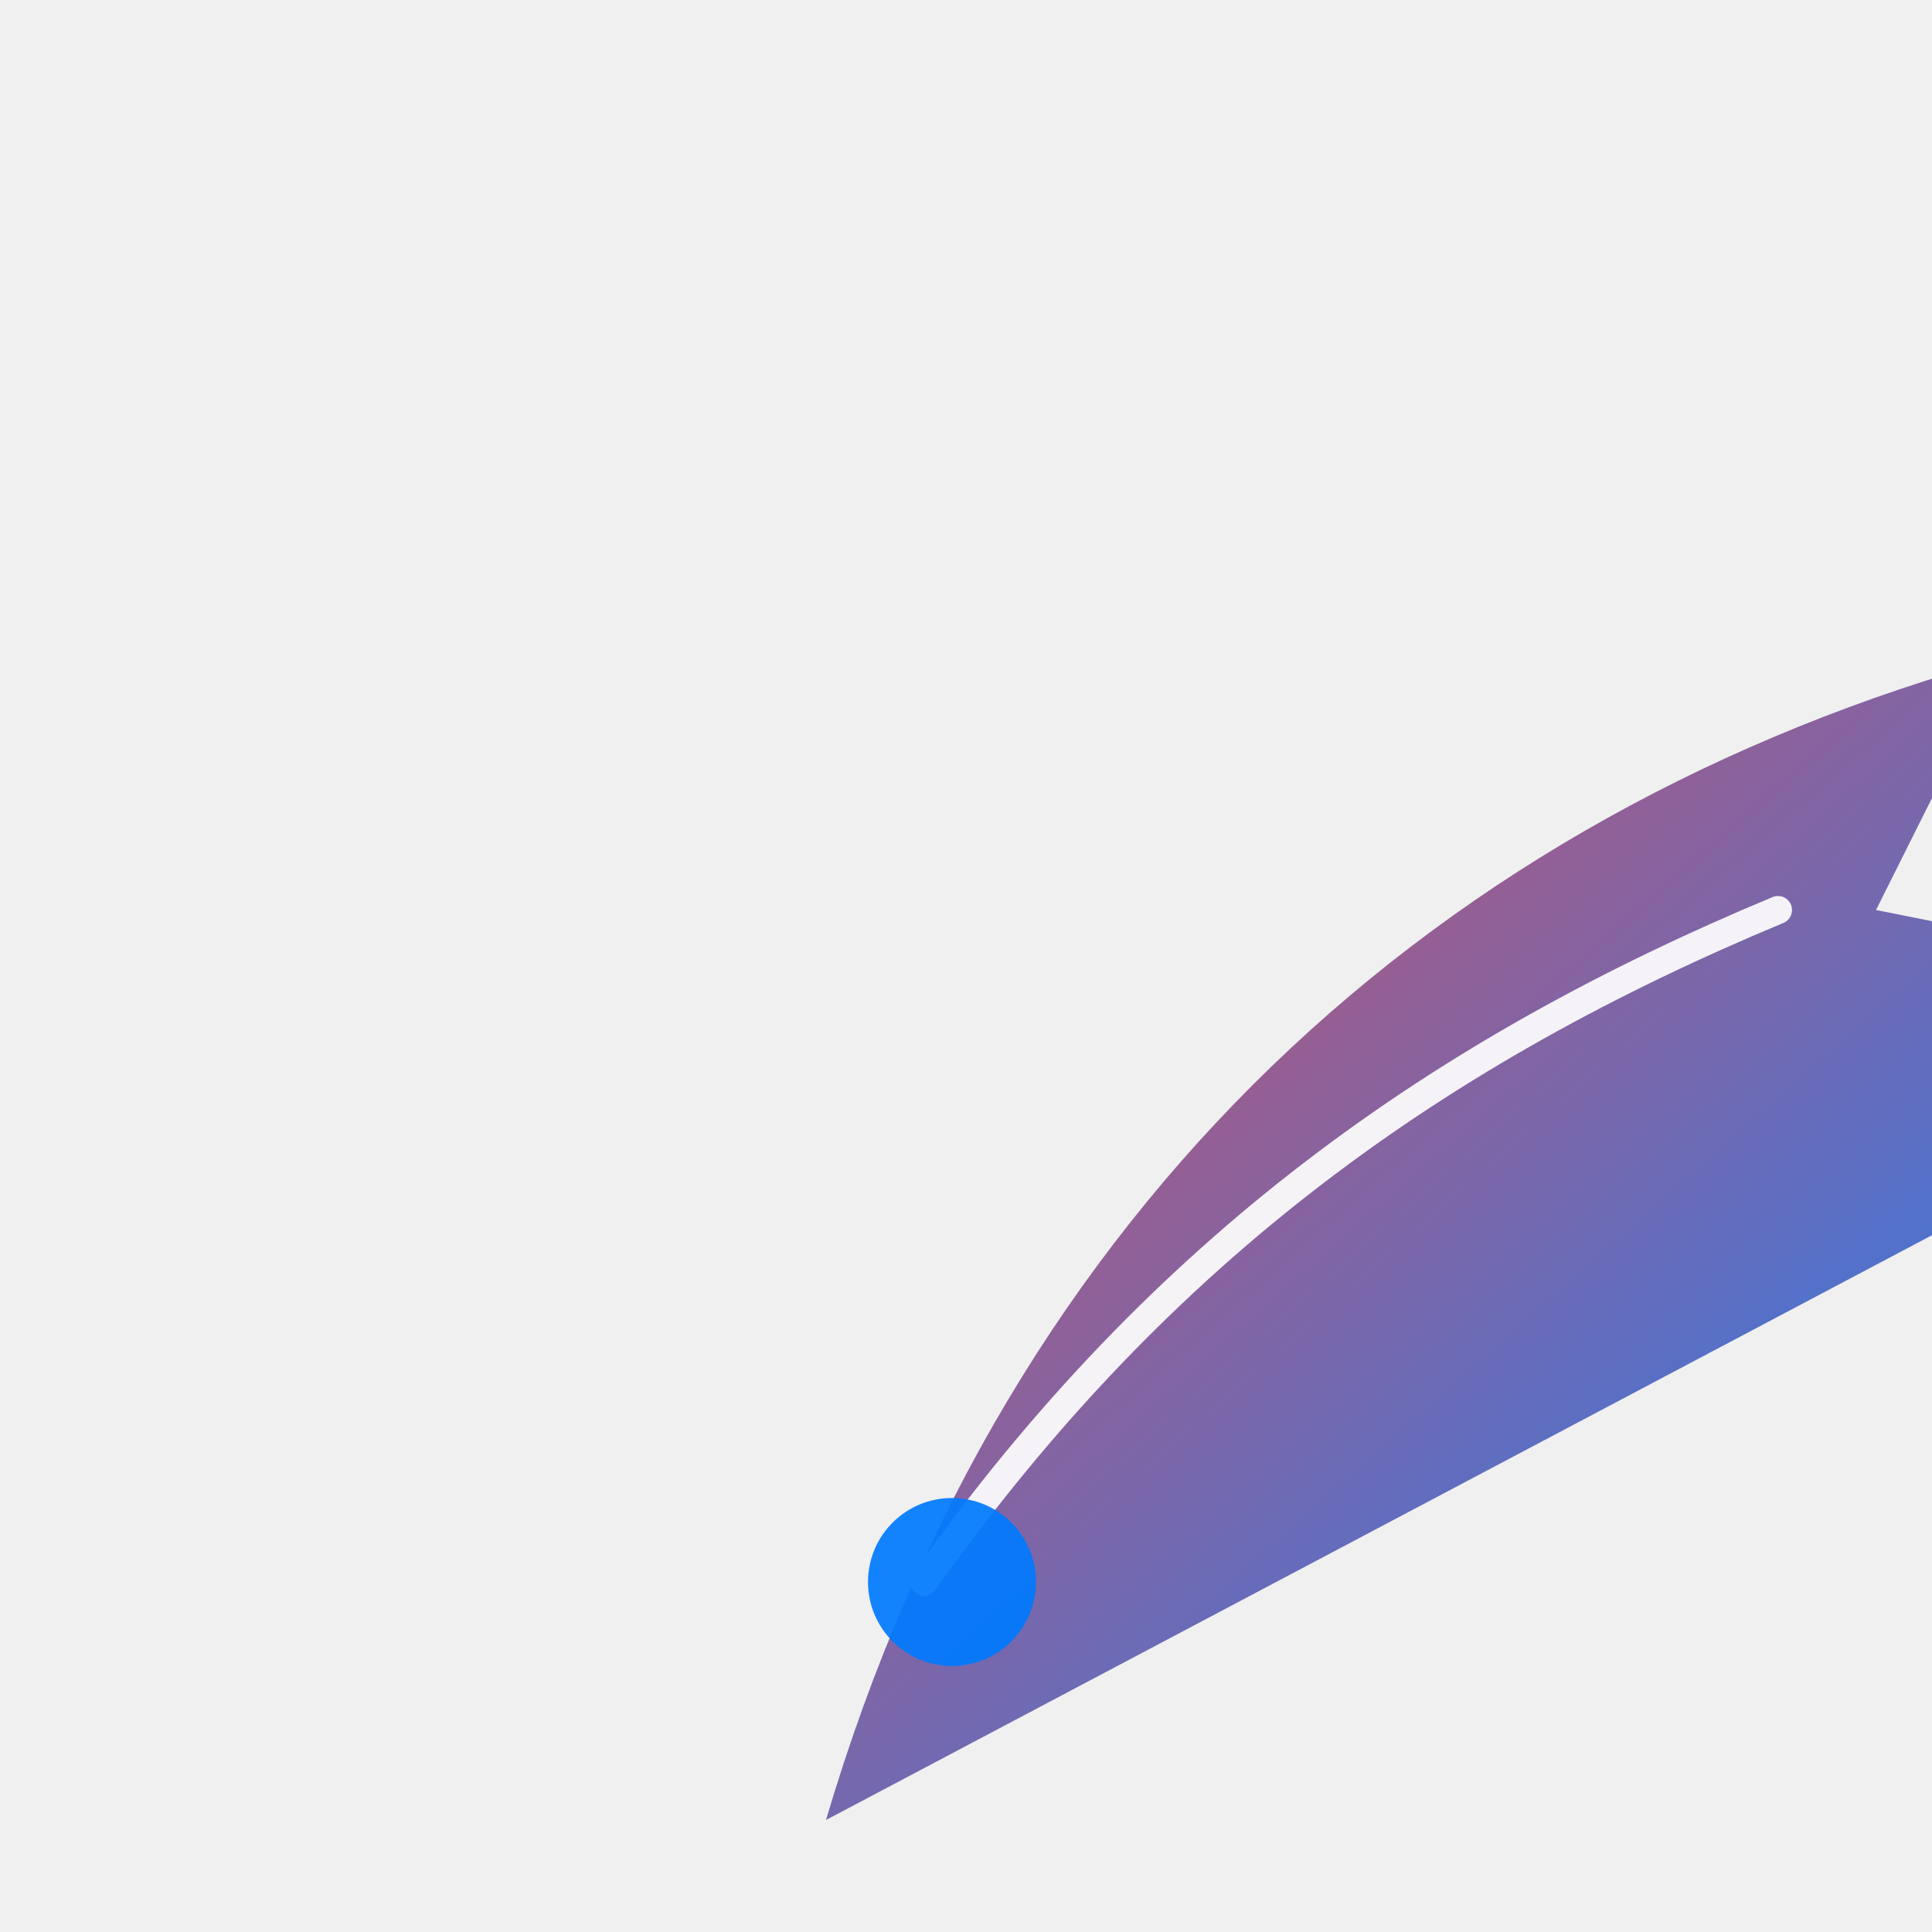
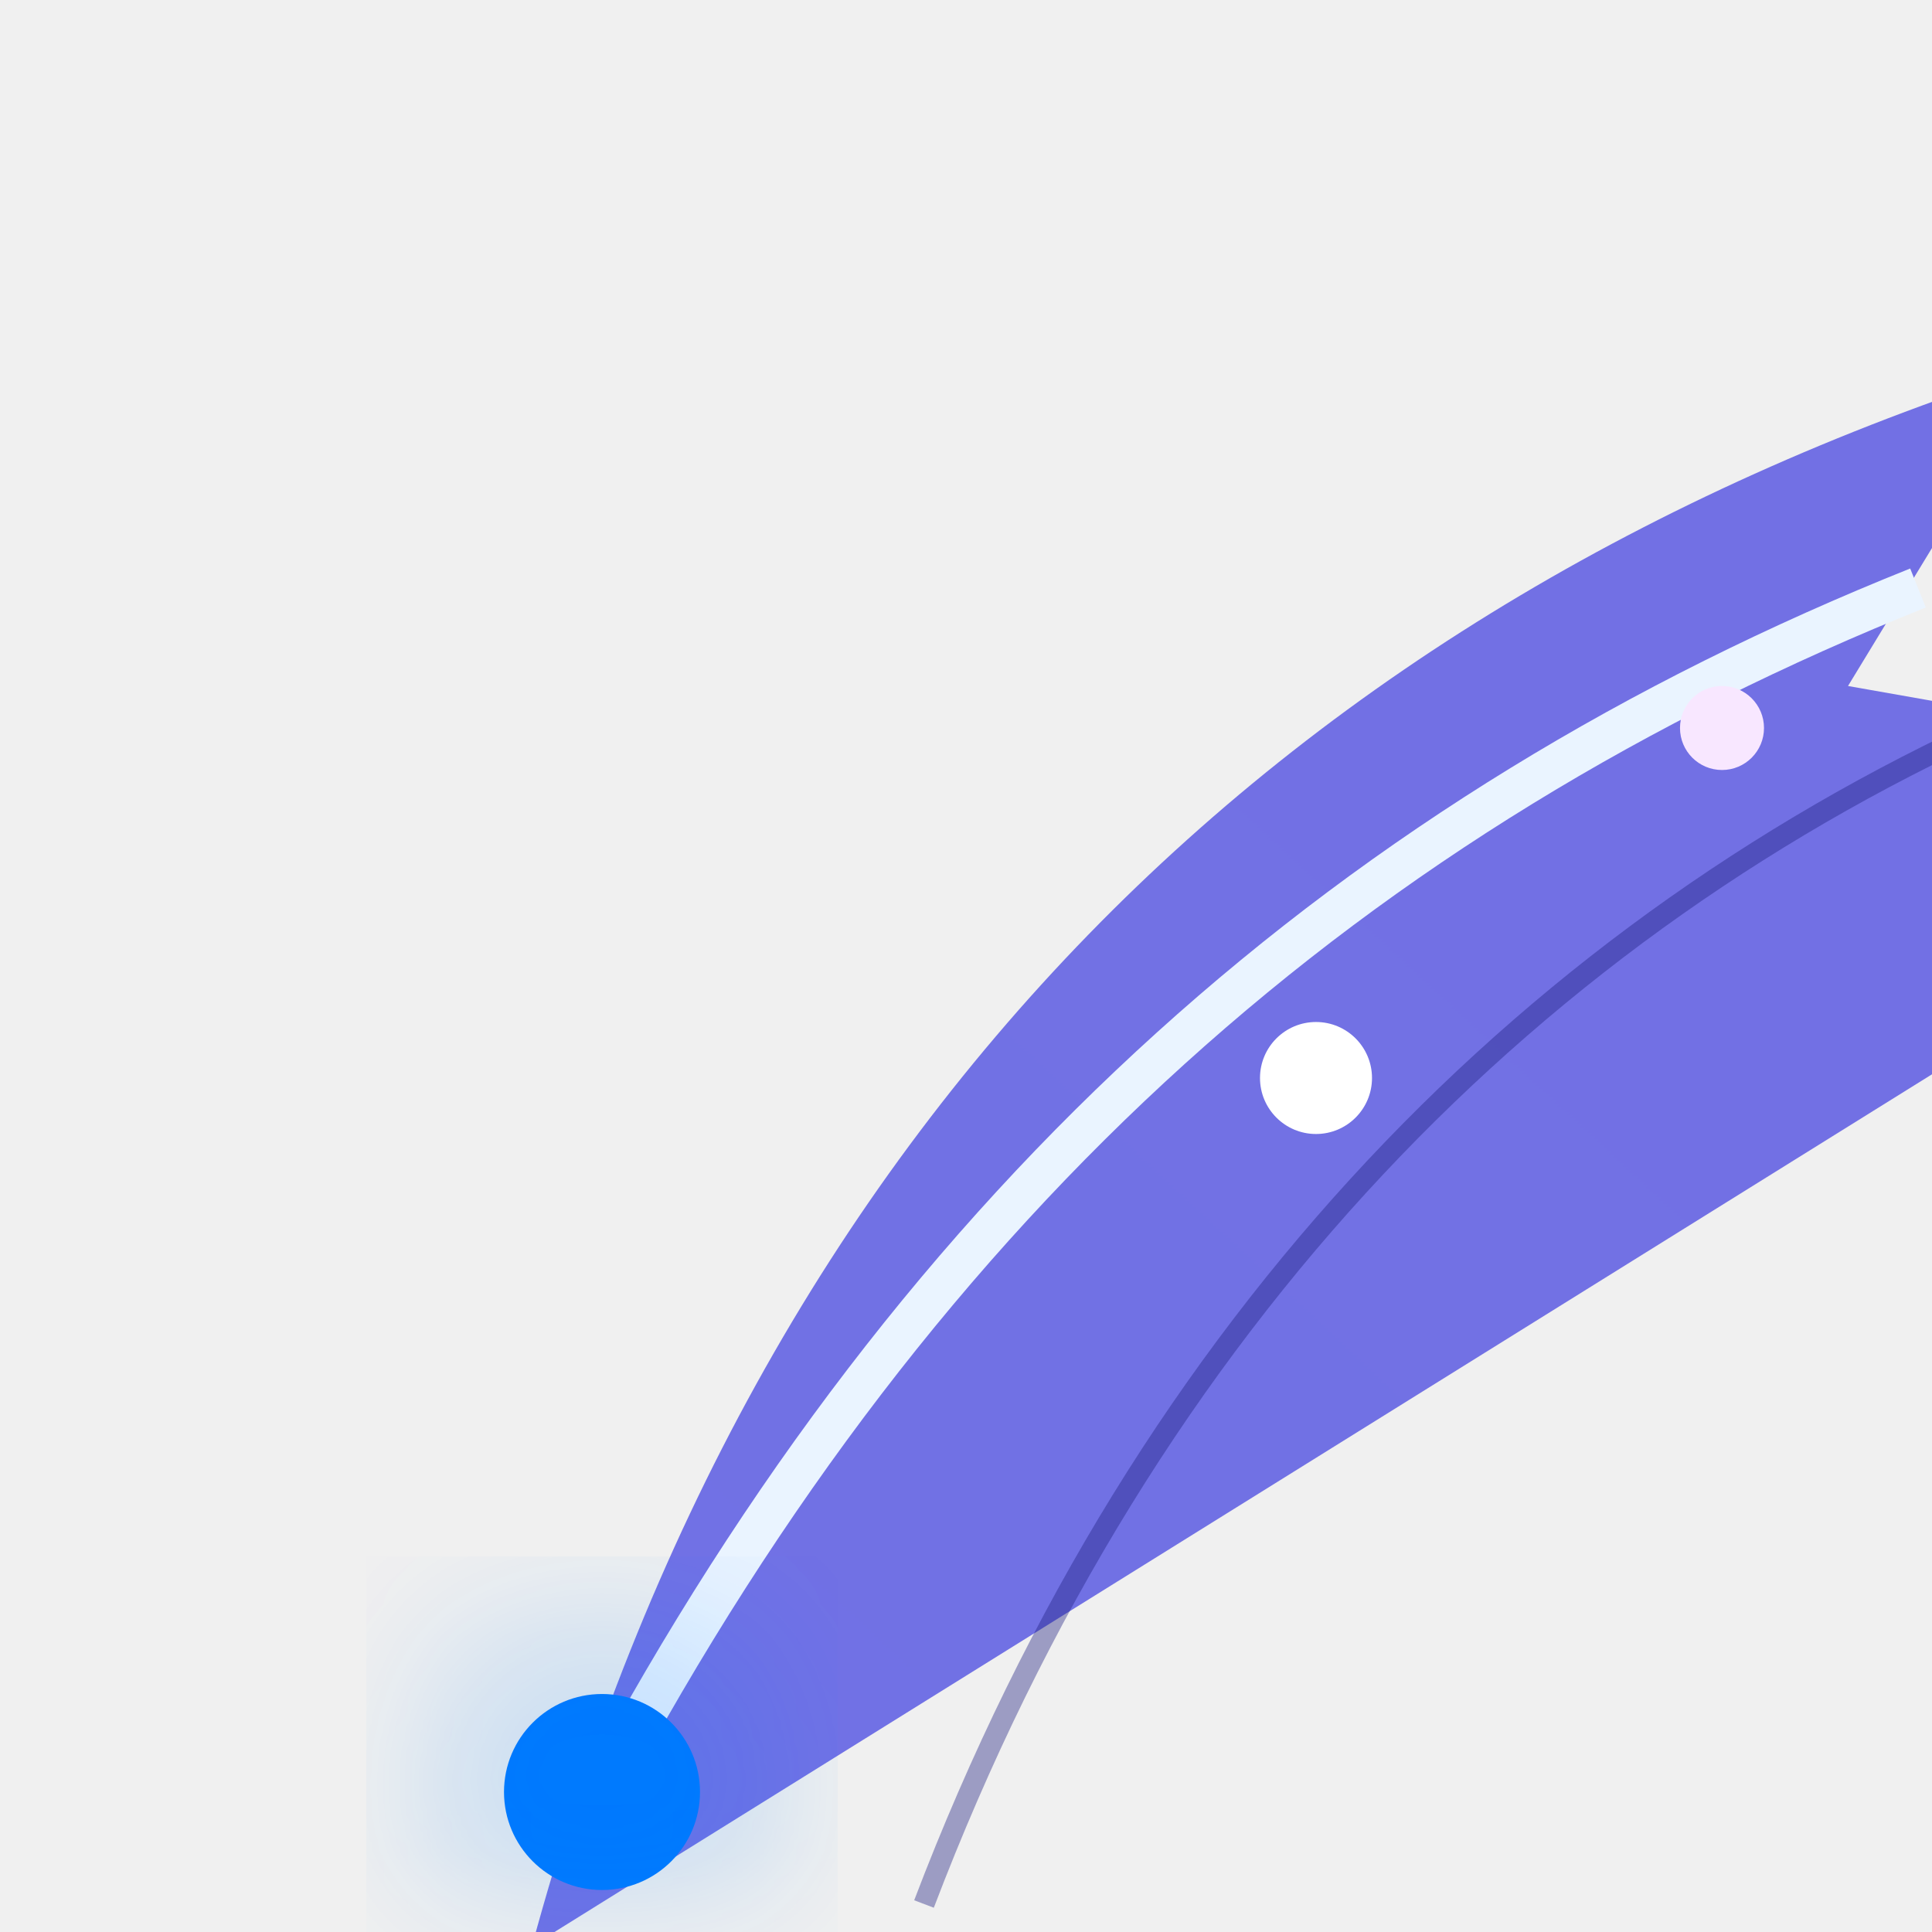
- <svg xmlns="http://www.w3.org/2000/svg" viewBox="0 0 138 138" aria-hidden="true">
+ <svg xmlns="http://www.w3.org/2000/svg" viewBox="0 0 138 138">
  <defs>
-     <linearGradient id="g" x1="45" y1="35" x2="136" y2="138" gradientUnits="userSpaceOnUse">
-       <stop stop-color="#FF3430" />
-       <stop offset="1" stop-color="#0079FE" />
+     <linearGradient id="a" x1="40" y1="142" x2="145" y2="25">
+       <stop stop-color="#006BF3" />
+       <stop offset=".42" stop-color="#627BE9" />
+       <stop offset=".72" stop-color="#9B55D8" />
+       <stop offset="1" stop-color="#E04C94" />
    </linearGradient>
+     <filter id="b">
+       <feGaussianBlur stdDeviation="6" />
+     </filter>
  </defs>
-   <path d="M59 130c13-44 44-72 84-83l-9 18 15 3-3 16" fill="url(#g)" opacity="0.92" />
-   <path d="M66 113c17-24 37-38 61-48" fill="none" stroke="#fff" stroke-width="2" stroke-linecap="round" opacity="0.92" />
-   <circle cx="68" cy="113" r="6" fill="#0079FE" opacity="0.92" />
+   <path d="M38 139c16-59 54-96 108-113l-14 23 17 3-5 21" fill="url(#a)" />
+   <path d="M43 128c23-43 54-70 94-86" fill="none" stroke="#EAF4FF" stroke-width="3" />
+   <path d="M66 136c16-42 44-70 78-85" fill="none" stroke="#20207F" stroke-opacity=".4" stroke-width="1.5" />
+   <circle cx="43" cy="128" r="7" fill="#0079FE" />
+   <circle cx="43" cy="128" r="14" fill="#0079FE" fill-opacity=".16" filter="url(#b)" />
+   <circle cx="94" cy="77" r="4" fill="#fff" />
+   <circle cx="123" cy="52" r="3" fill="#F8E7FF" />
</svg>
